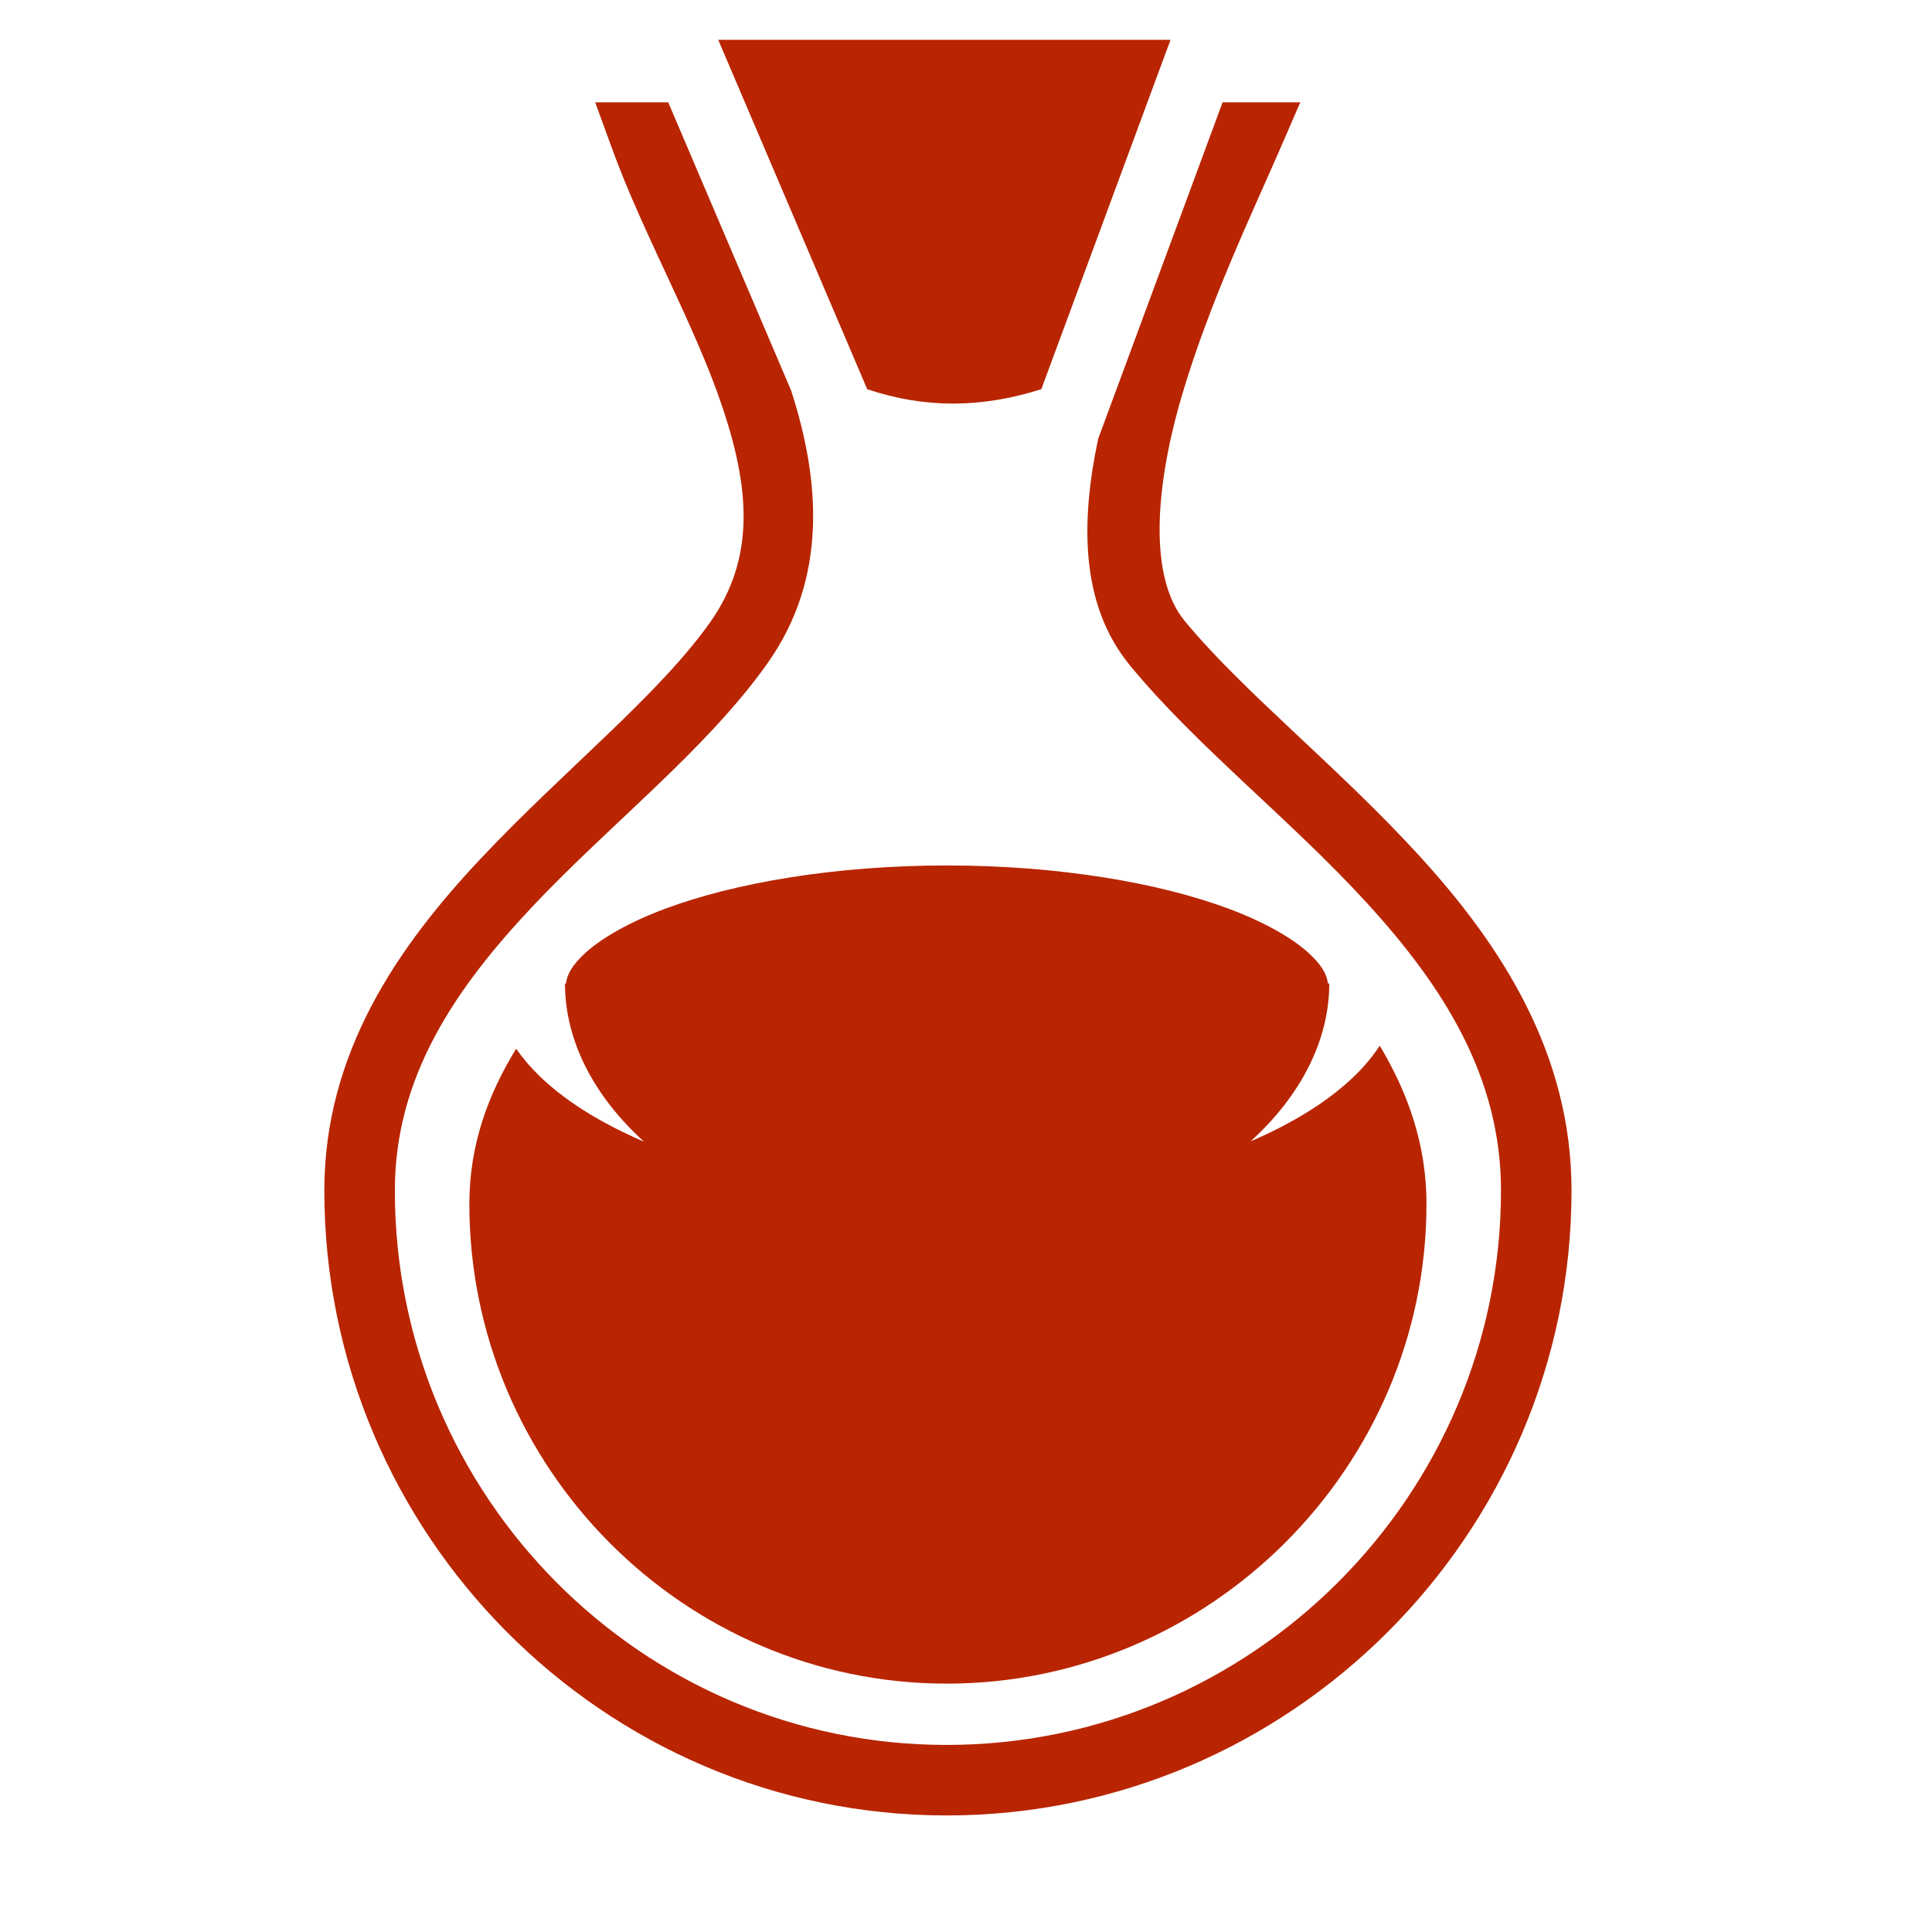
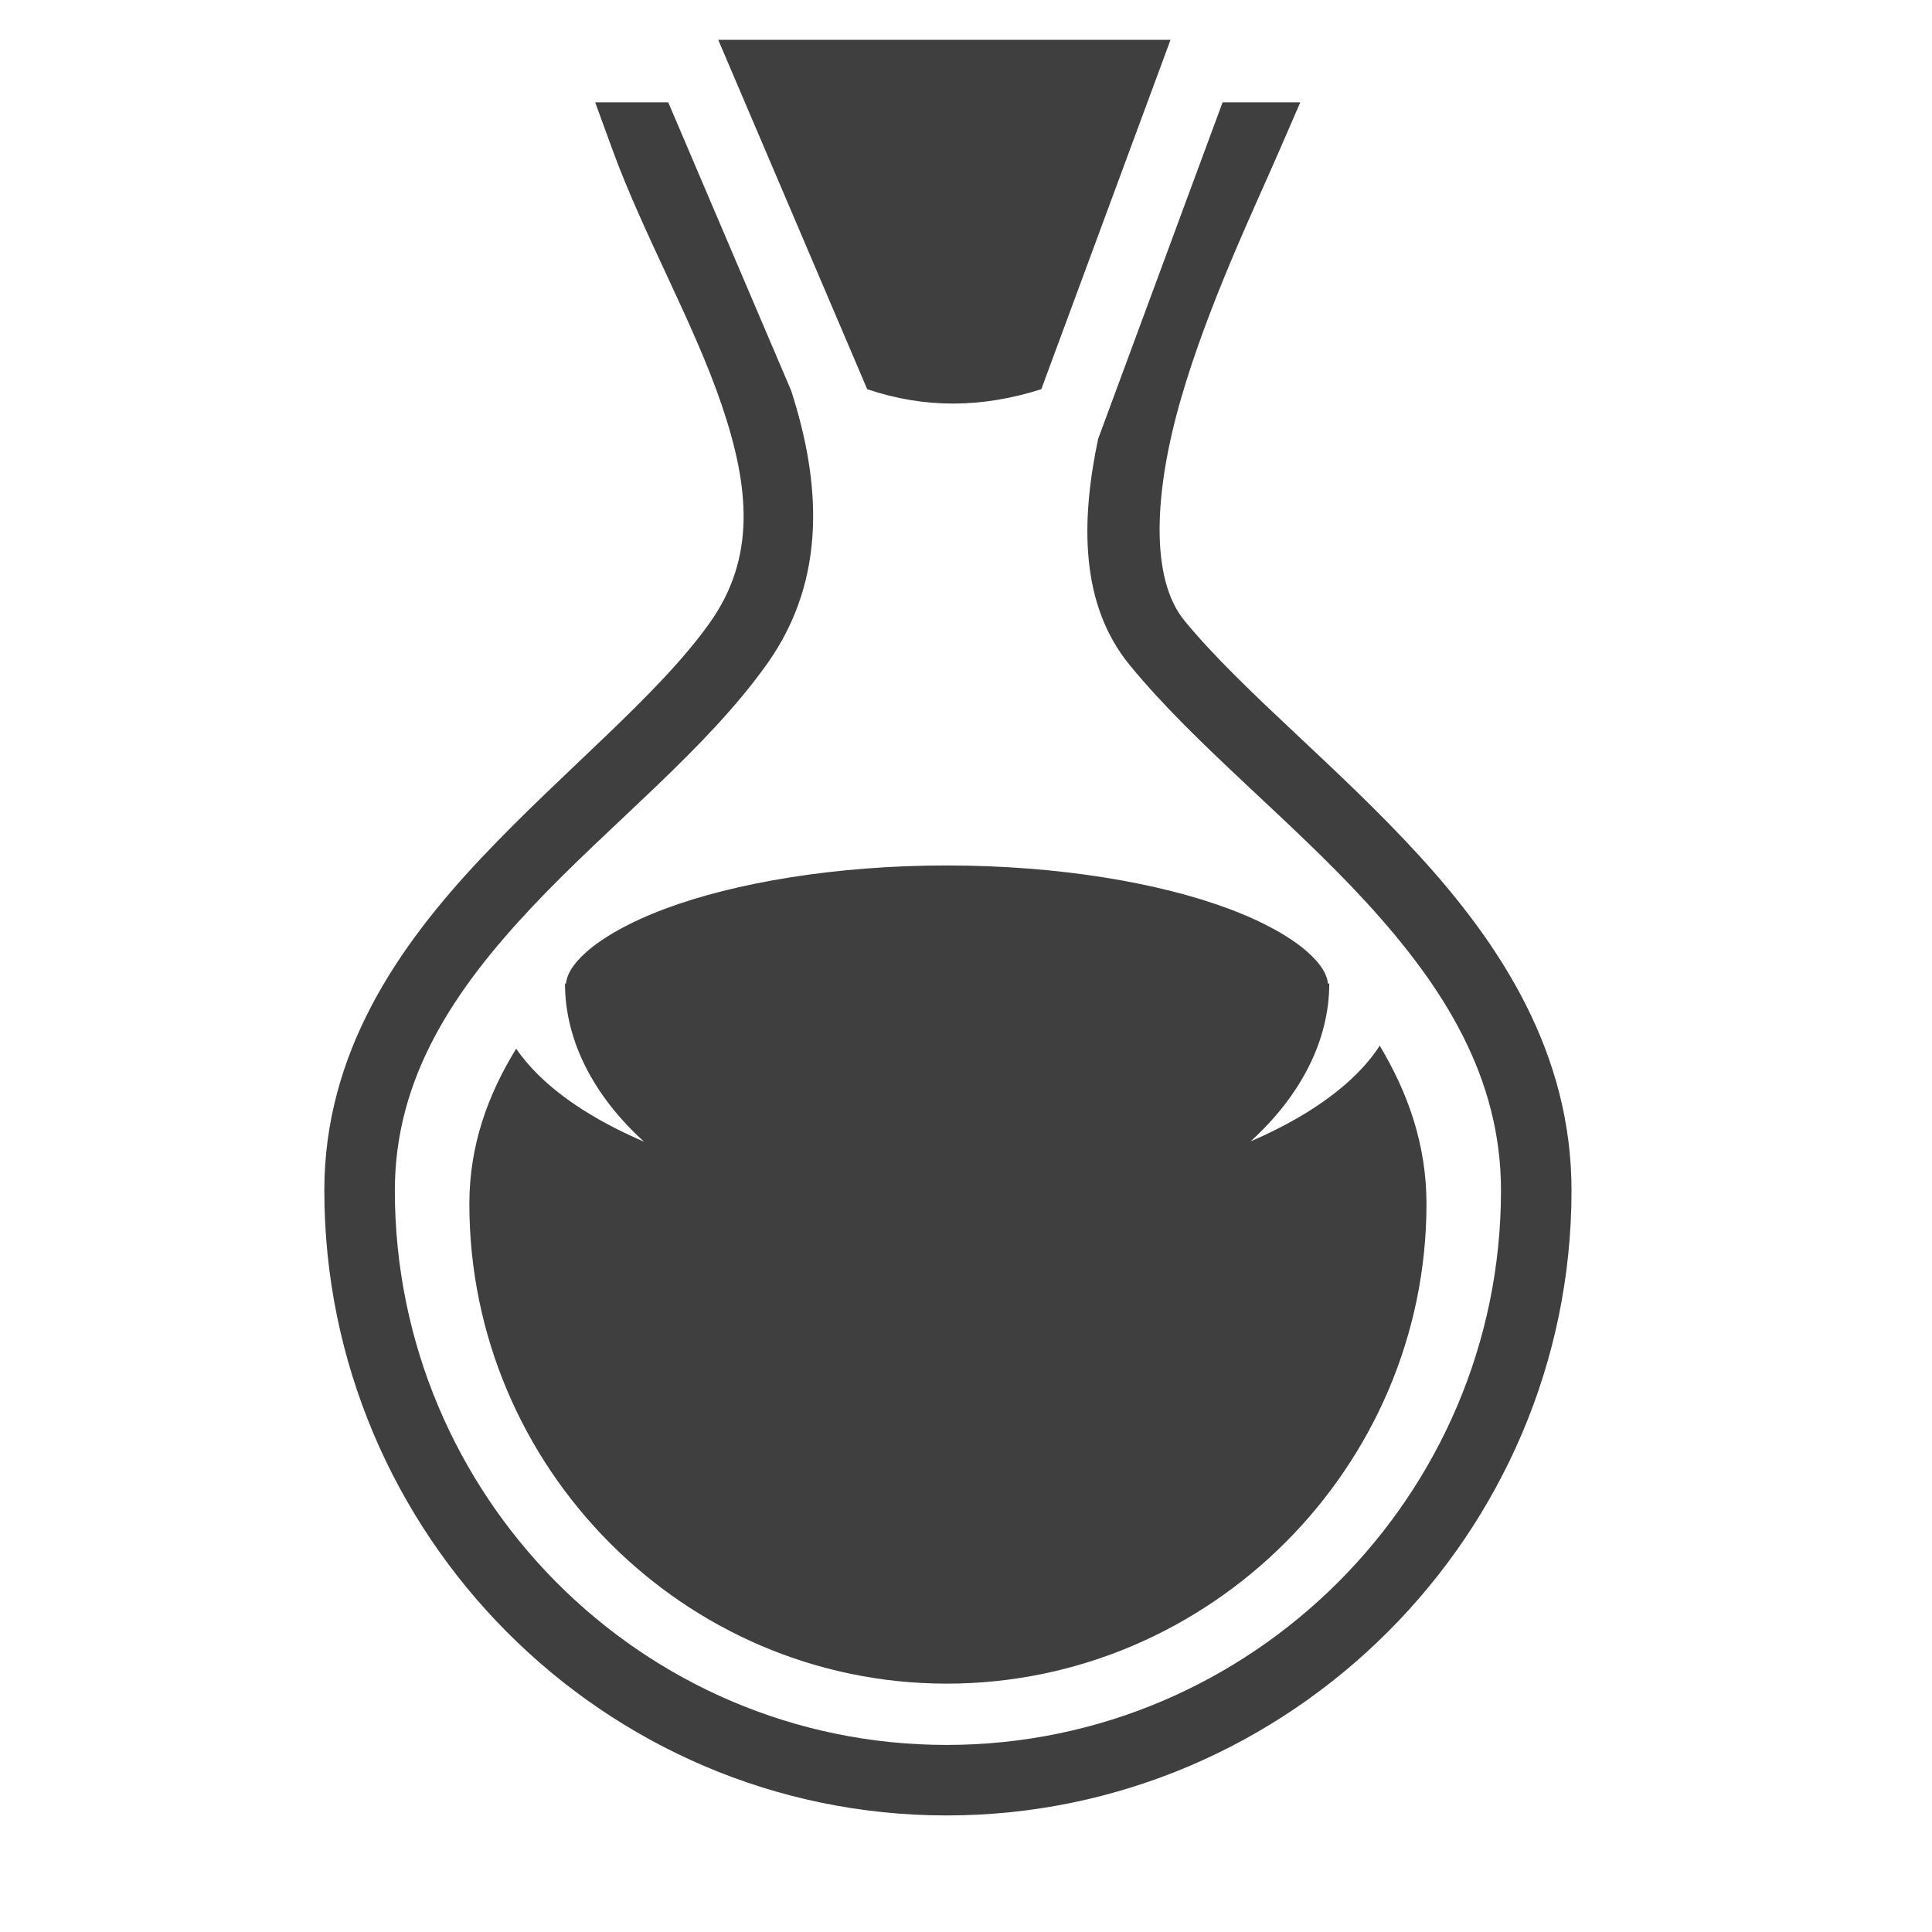
<svg xmlns="http://www.w3.org/2000/svg" viewBox="0 0 512 512" style="height: 100px; width: 100px;">
  <g class="" transform="translate(-6,-8)" style="">
-     <path d="M196.336 18.547l39.486 92.598c15.428 5.19 30.466 4.96 46.135.003l34.246-92.6H196.336zM163.73 35.12l4.58 12.55c8.285 22.705 21.58 45.92 28.958 67.684 7.376 21.764 9.1 40.382-3.14 57.646-13.68 19.295-38.588 39.036-60.622 62.426S91.95 286.95 91.95 323.506c0 90.996 73.863 165.607 164.91 165.607 91.046 0 165.607-74.562 165.607-165.607 0-36.353-18.633-64.975-40.346-88.727-21.712-23.752-46.847-43.572-62.23-62.305-9.18-11.176-8.083-34.136-.88-58.948 7.202-24.812 19.265-50.037 25.908-65.34l5.67-13.066H330l-32.982 89.187c-4.628 21.963-4.8 43.92 8.43 60.03 17.494 21.302 42.586 40.852 62.88 63.052 20.295 22.198 35.45 46.107 35.45 76.116 0 80.852-66.064 146.92-146.92 146.92-80.853 0-146.22-66.015-146.22-146.92 0-29.948 15.754-53.275 36.47-75.266 20.72-21.99 46.04-41.55 62.263-64.43 16.084-22.685 13.952-48.6 6.29-72.304l-24.262-56.893c-.116-.265-.242-.538-.357-.802h.017l-7.97-18.69H163.73zm93.225 202.234c-29.526 0-56.244 4.575-74.752 11.5-9.254 3.462-16.414 7.55-20.732 11.37-3.928 3.476-5.263 6.203-5.474 8.42h-.267c0 15.347 7.808 29.99 20.916 41.887-.505-.217-1.025-.427-1.523-.65-10.727-4.78-19.682-10.378-26.387-16.952-2.23-2.187-4.24-4.532-5.937-7.02-7.48 12.14-12.415 25.588-12.415 41.14 0 69.77 56.745 127.132 126.517 127.132 69.772 0 127.13-57.36 127.13-127.13 0-15.723-4.923-29.484-12.39-41.93-1.802 2.782-4 5.39-6.466 7.808-6.705 6.574-15.66 12.17-26.387 16.953-.444.198-.908.385-1.356.58 13.06-11.885 20.837-26.5 20.837-41.817h-.354c-.21-2.216-1.546-4.943-5.475-8.418-4.317-3.82-11.477-7.91-20.73-11.37-18.51-6.926-45.23-11.5-74.755-11.5z" fill="#b82500" fill-opacity="1" />
+     <path d="M196.336 18.547l39.486 92.598c15.428 5.19 30.466 4.96 46.135.003l34.246-92.6H196.336zM163.73 35.12l4.58 12.55c8.285 22.705 21.58 45.92 28.958 67.684 7.376 21.764 9.1 40.382-3.14 57.646-13.68 19.295-38.588 39.036-60.622 62.426S91.95 286.95 91.95 323.506c0 90.996 73.863 165.607 164.91 165.607 91.046 0 165.607-74.562 165.607-165.607 0-36.353-18.633-64.975-40.346-88.727-21.712-23.752-46.847-43.572-62.23-62.305-9.18-11.176-8.083-34.136-.88-58.948 7.202-24.812 19.265-50.037 25.908-65.34l5.67-13.066H330l-32.982 89.187c-4.628 21.963-4.8 43.92 8.43 60.03 17.494 21.302 42.586 40.852 62.88 63.052 20.295 22.198 35.45 46.107 35.45 76.116 0 80.852-66.064 146.92-146.92 146.92-80.853 0-146.22-66.015-146.22-146.92 0-29.948 15.754-53.275 36.47-75.266 20.72-21.99 46.04-41.55 62.263-64.43 16.084-22.685 13.952-48.6 6.29-72.304l-24.262-56.893c-.116-.265-.242-.538-.357-.802h.017l-7.97-18.69H163.73zm93.225 202.234c-29.526 0-56.244 4.575-74.752 11.5-9.254 3.462-16.414 7.55-20.732 11.37-3.928 3.476-5.263 6.203-5.474 8.42h-.267c0 15.347 7.808 29.99 20.916 41.887-.505-.217-1.025-.427-1.523-.65-10.727-4.78-19.682-10.378-26.387-16.952-2.23-2.187-4.24-4.532-5.937-7.02-7.48 12.14-12.415 25.588-12.415 41.14 0 69.77 56.745 127.132 126.517 127.132 69.772 0 127.13-57.36 127.13-127.13 0-15.723-4.923-29.484-12.39-41.93-1.802 2.782-4 5.39-6.466 7.808-6.705 6.574-15.66 12.17-26.387 16.953-.444.198-.908.385-1.356.58 13.06-11.885 20.837-26.5 20.837-41.817h-.354c-.21-2.216-1.546-4.943-5.475-8.418-4.317-3.82-11.477-7.91-20.73-11.37-18.51-6.926-45.23-11.5-74.755-11.5z" fill="#3f3f3f" fill-opacity="1" />
  </g>
</svg>
